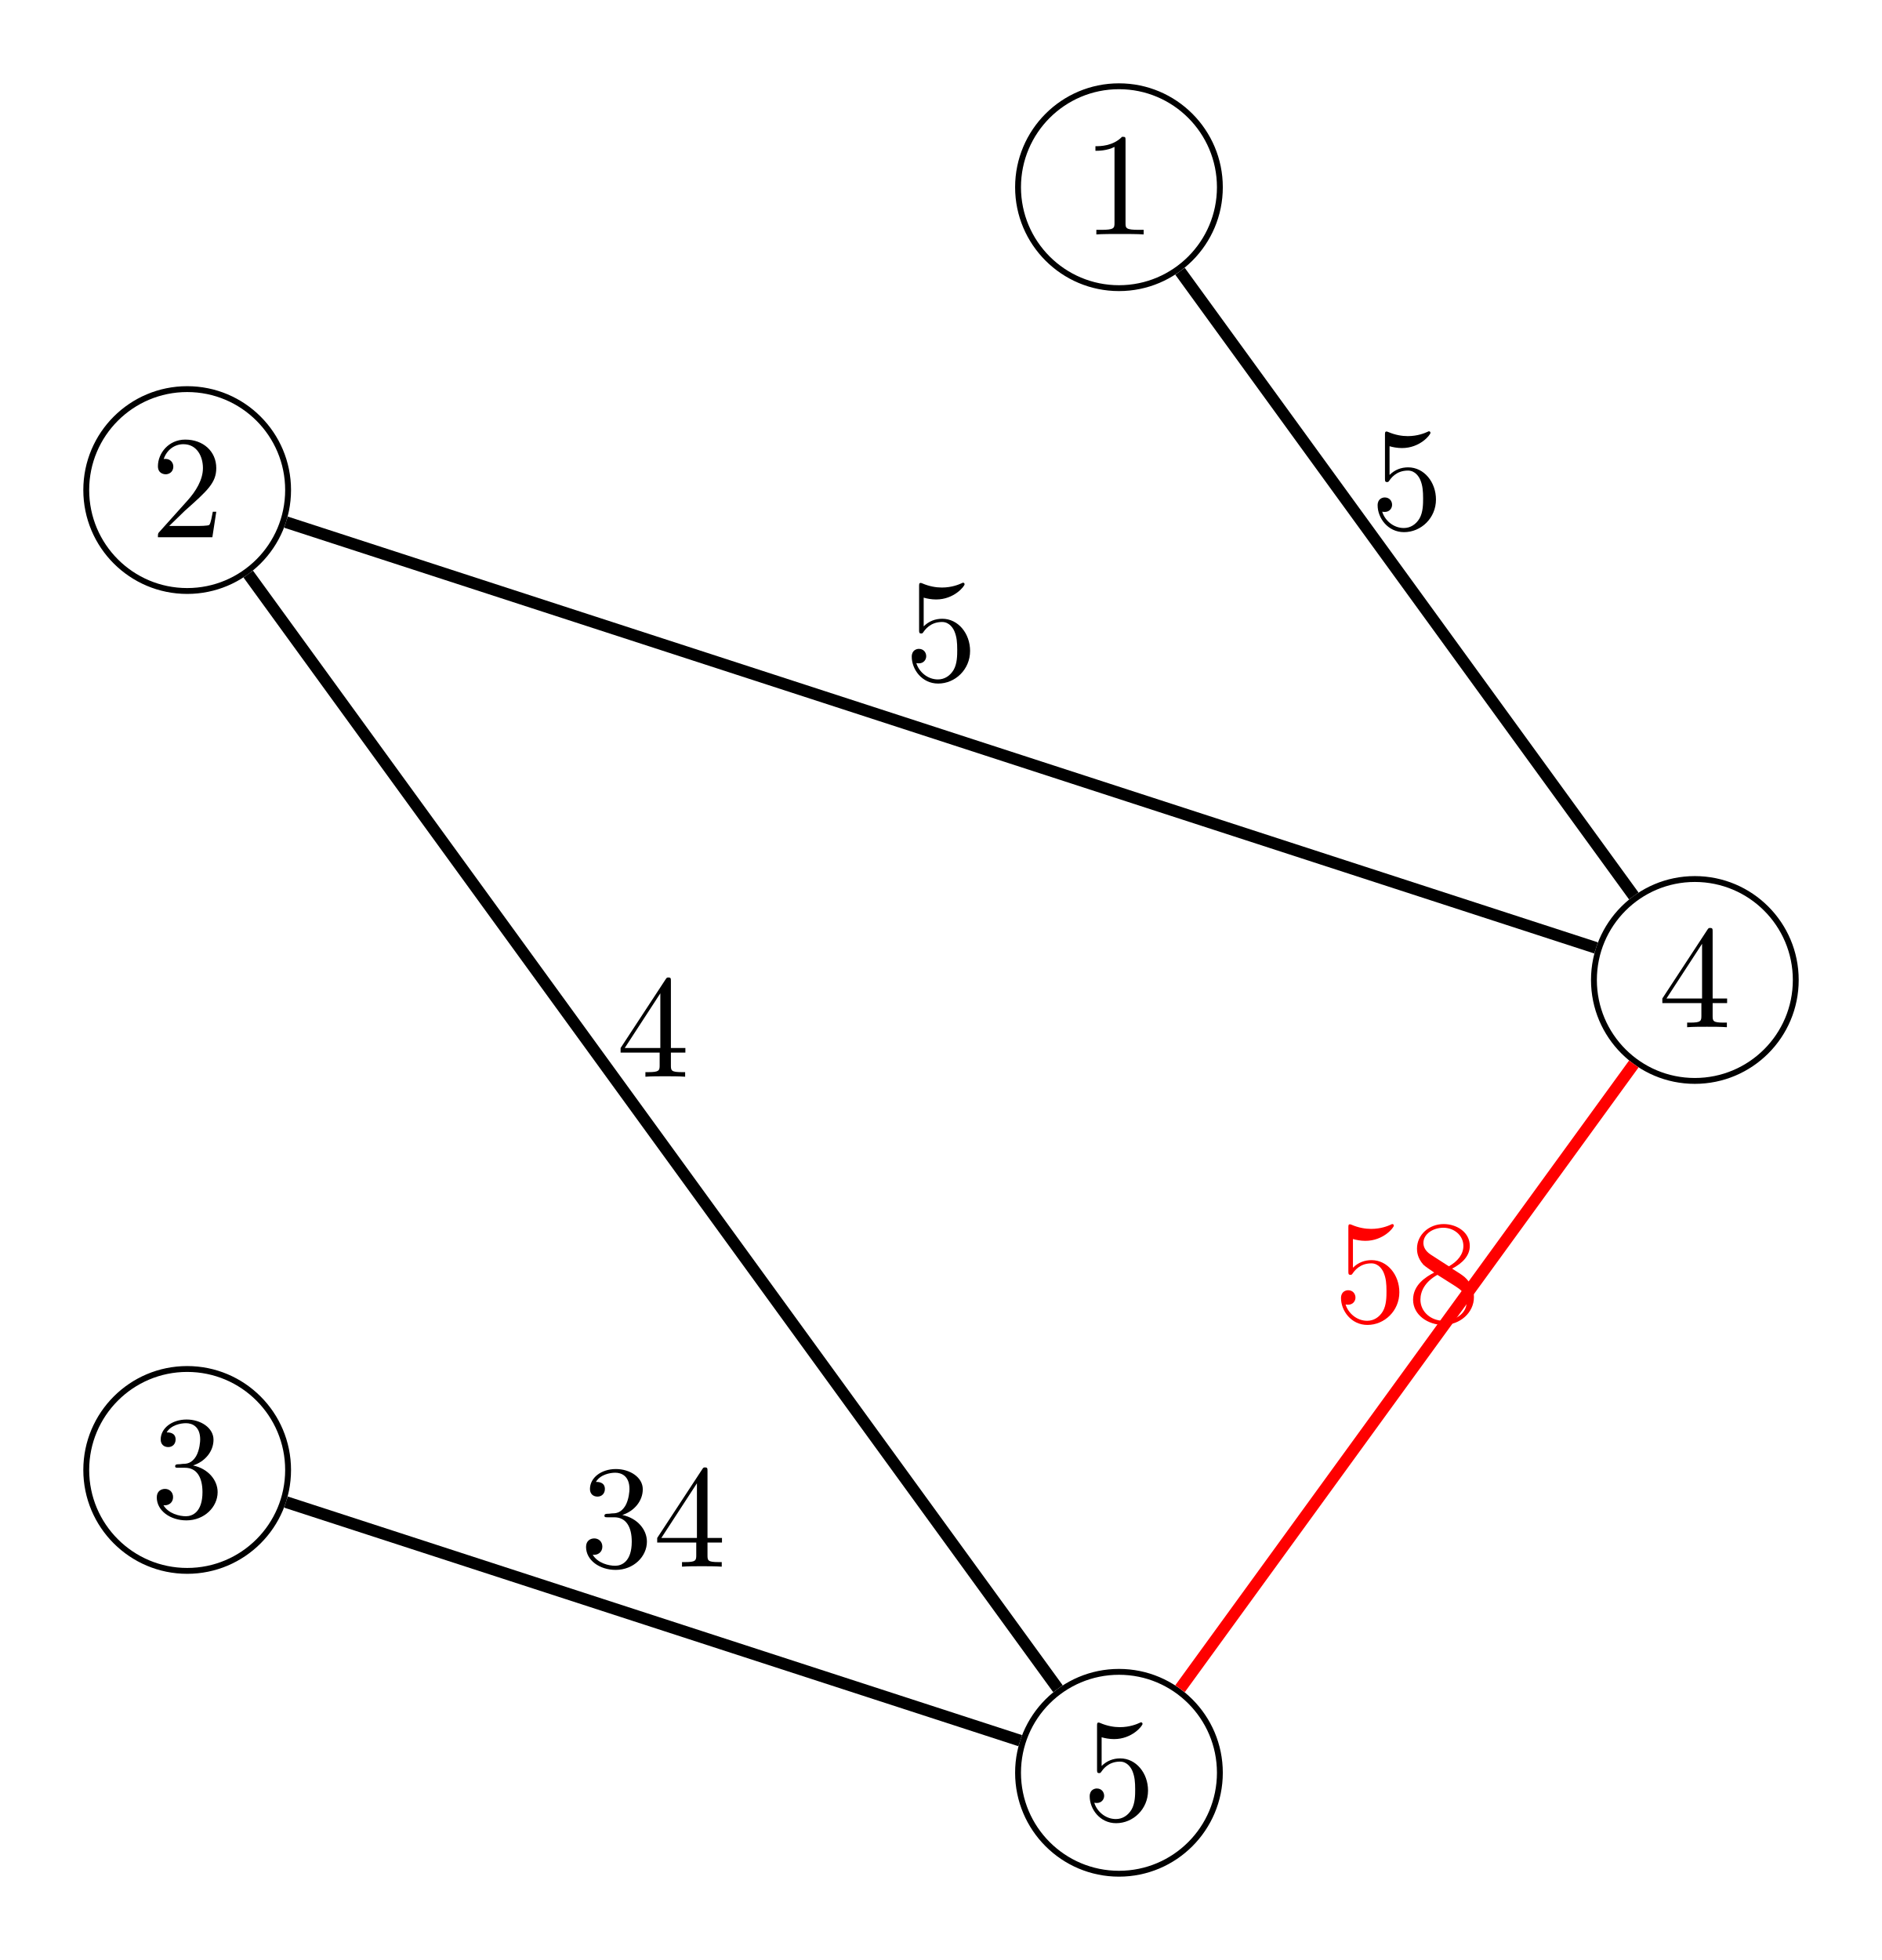
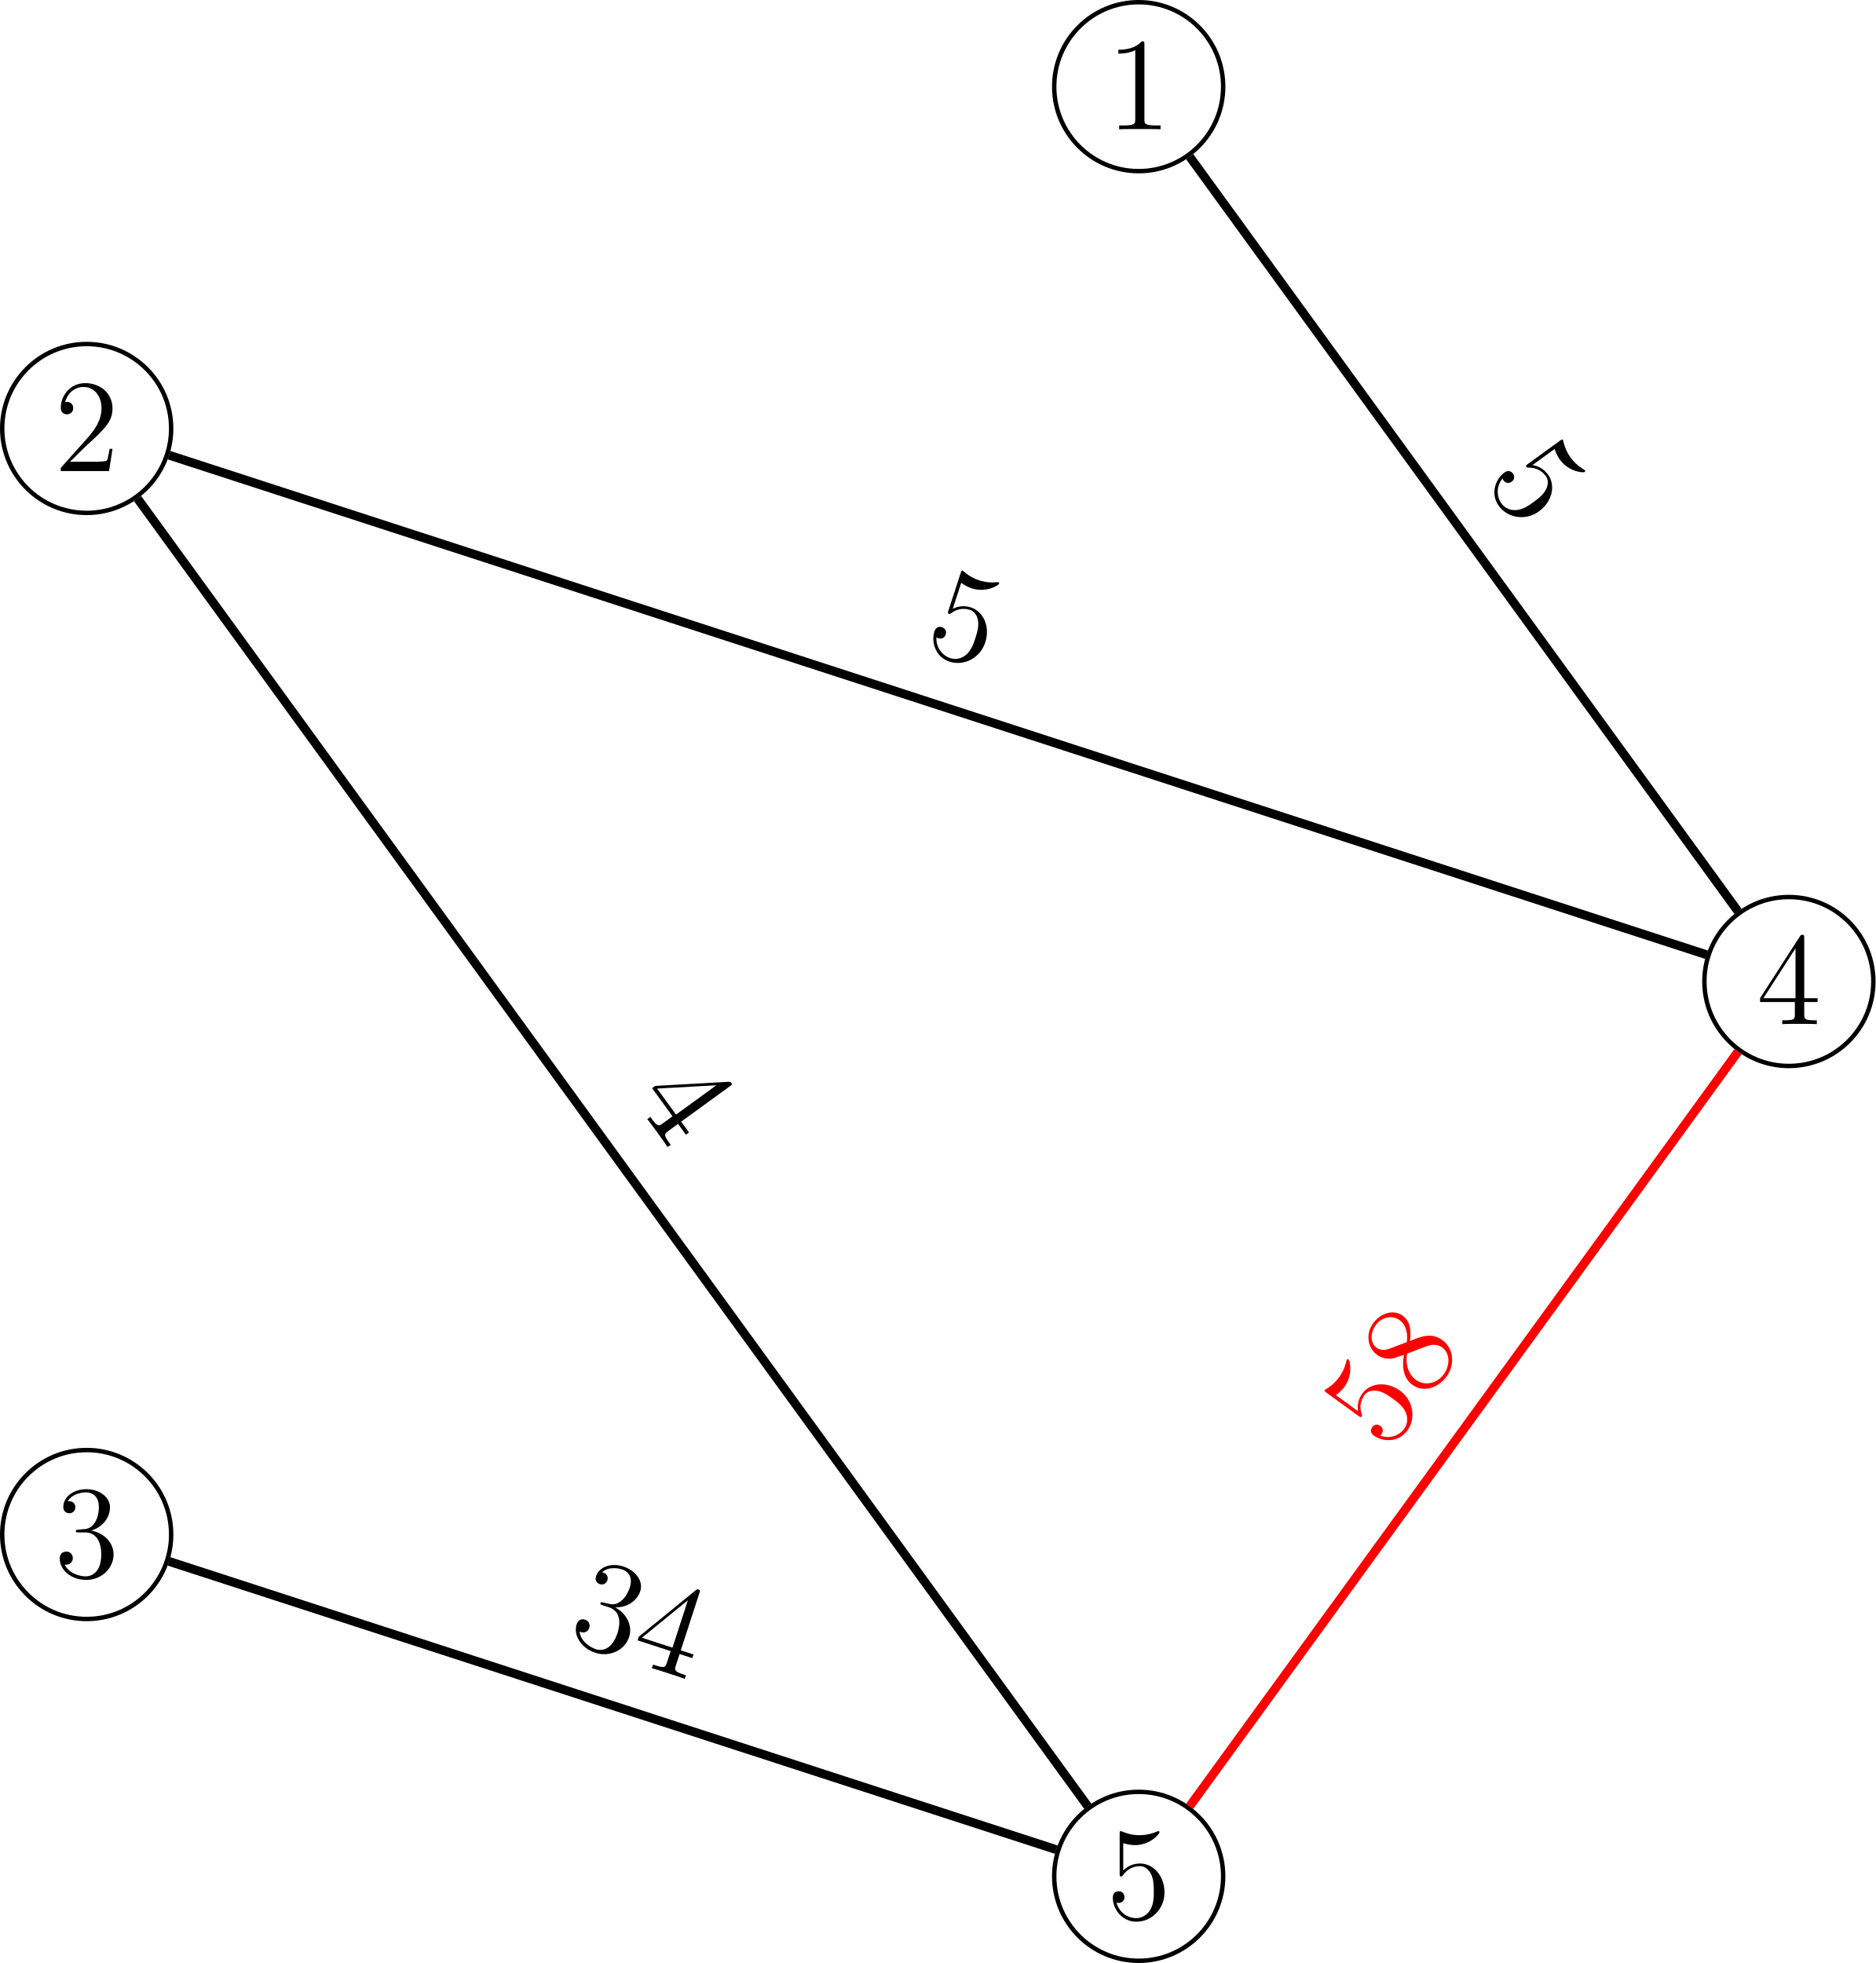
- <svg xmlns="http://www.w3.org/2000/svg" xmlns:xlink="http://www.w3.org/1999/xlink" width="128.026pt" height="133.305pt" viewBox="0 0 128.026 133.305" version="1.1">
+ <svg xmlns="http://www.w3.org/2000/svg" xmlns:xlink="http://www.w3.org/1999/xlink" version="1.1" width="169.508pt" height="177.426pt" viewBox="-66.332 -66.332 169.508 177.426">
  <defs>
-     <g>
-       <symbol overflow="visible" id="glyph0-0">
-         <path style="stroke:none;" d="" />
-       </symbol>
-       <symbol overflow="visible" id="glyph0-1">
-         <path style="stroke:none;" d="M 2.938 -6.375 C 2.938 -6.625 2.938 -6.641 2.703 -6.641 C 2.078 -6 1.203 -6 0.891 -6 L 0.891 -5.688 C 1.094 -5.688 1.672 -5.688 2.188 -5.953 L 2.188 -0.781 C 2.188 -0.422 2.156 -0.312 1.266 -0.312 L 0.953 -0.312 L 0.953 0 C 1.297 -0.031 2.156 -0.031 2.562 -0.031 C 2.953 -0.031 3.828 -0.031 4.172 0 L 4.172 -0.312 L 3.859 -0.312 C 2.953 -0.312 2.938 -0.422 2.938 -0.781 Z M 2.938 -6.375 " />
-       </symbol>
-       <symbol overflow="visible" id="glyph0-2">
-         <path style="stroke:none;" d="M 1.266 -0.766 L 2.328 -1.797 C 3.875 -3.172 4.469 -3.703 4.469 -4.703 C 4.469 -5.844 3.578 -6.641 2.359 -6.641 C 1.234 -6.641 0.5 -5.719 0.5 -4.828 C 0.5 -4.281 1 -4.281 1.031 -4.281 C 1.203 -4.281 1.547 -4.391 1.547 -4.812 C 1.547 -5.062 1.359 -5.328 1.016 -5.328 C 0.938 -5.328 0.922 -5.328 0.891 -5.312 C 1.109 -5.969 1.656 -6.328 2.234 -6.328 C 3.141 -6.328 3.562 -5.516 3.562 -4.703 C 3.562 -3.906 3.078 -3.125 2.516 -2.5 L 0.609 -0.375 C 0.5 -0.266 0.5 -0.234 0.5 0 L 4.203 0 L 4.469 -1.734 L 4.234 -1.734 C 4.172 -1.438 4.109 -1 4 -0.844 C 3.938 -0.766 3.281 -0.766 3.062 -0.766 Z M 1.266 -0.766 " />
-       </symbol>
-       <symbol overflow="visible" id="glyph0-3">
-         <path style="stroke:none;" d="M 2.891 -3.516 C 3.703 -3.781 4.281 -4.469 4.281 -5.266 C 4.281 -6.078 3.406 -6.641 2.453 -6.641 C 1.453 -6.641 0.688 -6.047 0.688 -5.281 C 0.688 -4.953 0.906 -4.766 1.203 -4.766 C 1.5 -4.766 1.703 -4.984 1.703 -5.281 C 1.703 -5.766 1.234 -5.766 1.094 -5.766 C 1.391 -6.266 2.047 -6.391 2.406 -6.391 C 2.828 -6.391 3.375 -6.172 3.375 -5.281 C 3.375 -5.156 3.344 -4.578 3.094 -4.141 C 2.797 -3.656 2.453 -3.625 2.203 -3.625 C 2.125 -3.609 1.891 -3.594 1.812 -3.594 C 1.734 -3.578 1.672 -3.562 1.672 -3.469 C 1.672 -3.359 1.734 -3.359 1.906 -3.359 L 2.344 -3.359 C 3.156 -3.359 3.531 -2.688 3.531 -1.703 C 3.531 -0.344 2.844 -0.062 2.406 -0.062 C 1.969 -0.062 1.219 -0.234 0.875 -0.812 C 1.219 -0.766 1.531 -0.984 1.531 -1.359 C 1.531 -1.719 1.266 -1.922 0.984 -1.922 C 0.734 -1.922 0.422 -1.781 0.422 -1.344 C 0.422 -0.438 1.344 0.219 2.438 0.219 C 3.656 0.219 4.562 -0.688 4.562 -1.703 C 4.562 -2.516 3.922 -3.297 2.891 -3.516 Z M 2.891 -3.516 " />
-       </symbol>
-       <symbol overflow="visible" id="glyph0-4">
-         <path style="stroke:none;" d="M 4.469 -2 C 4.469 -3.188 3.656 -4.188 2.578 -4.188 C 2.109 -4.188 1.672 -4.031 1.312 -3.672 L 1.312 -5.625 C 1.516 -5.562 1.844 -5.5 2.156 -5.5 C 3.391 -5.5 4.094 -6.406 4.094 -6.531 C 4.094 -6.594 4.062 -6.641 3.984 -6.641 C 3.984 -6.641 3.953 -6.641 3.906 -6.609 C 3.703 -6.516 3.219 -6.312 2.547 -6.312 C 2.156 -6.312 1.688 -6.391 1.219 -6.594 C 1.141 -6.625 1.125 -6.625 1.109 -6.625 C 1 -6.625 1 -6.547 1 -6.391 L 1 -3.438 C 1 -3.266 1 -3.188 1.141 -3.188 C 1.219 -3.188 1.234 -3.203 1.281 -3.266 C 1.391 -3.422 1.75 -3.969 2.562 -3.969 C 3.078 -3.969 3.328 -3.516 3.406 -3.328 C 3.562 -2.953 3.594 -2.578 3.594 -2.078 C 3.594 -1.719 3.594 -1.125 3.344 -0.703 C 3.109 -0.312 2.734 -0.062 2.281 -0.062 C 1.562 -0.062 0.984 -0.594 0.812 -1.172 C 0.844 -1.172 0.875 -1.156 0.984 -1.156 C 1.312 -1.156 1.484 -1.406 1.484 -1.641 C 1.484 -1.891 1.312 -2.141 0.984 -2.141 C 0.844 -2.141 0.5 -2.062 0.5 -1.609 C 0.5 -0.75 1.188 0.219 2.297 0.219 C 3.453 0.219 4.469 -0.734 4.469 -2 Z M 4.469 -2 " />
-       </symbol>
-       <symbol overflow="visible" id="glyph0-5">
-         <path style="stroke:none;" d="M 2.938 -1.641 L 2.938 -0.781 C 2.938 -0.422 2.906 -0.312 2.172 -0.312 L 1.969 -0.312 L 1.969 0 C 2.375 -0.031 2.891 -0.031 3.312 -0.031 C 3.734 -0.031 4.25 -0.031 4.672 0 L 4.672 -0.312 L 4.453 -0.312 C 3.719 -0.312 3.703 -0.422 3.703 -0.781 L 3.703 -1.641 L 4.688 -1.641 L 4.688 -1.953 L 3.703 -1.953 L 3.703 -6.484 C 3.703 -6.688 3.703 -6.75 3.531 -6.75 C 3.453 -6.75 3.422 -6.75 3.344 -6.625 L 0.281 -1.953 L 0.281 -1.641 Z M 2.984 -1.953 L 0.562 -1.953 L 2.984 -5.672 Z M 2.984 -1.953 " />
-       </symbol>
-       <symbol overflow="visible" id="glyph0-6">
-         <path style="stroke:none;" d="M 1.625 -4.562 C 1.172 -4.859 1.125 -5.188 1.125 -5.359 C 1.125 -5.969 1.781 -6.391 2.484 -6.391 C 3.203 -6.391 3.844 -5.875 3.844 -5.156 C 3.844 -4.578 3.453 -4.109 2.859 -3.766 Z M 3.078 -3.609 C 3.797 -3.984 4.281 -4.5 4.281 -5.156 C 4.281 -6.078 3.406 -6.641 2.5 -6.641 C 1.5 -6.641 0.688 -5.906 0.688 -4.969 C 0.688 -4.797 0.703 -4.344 1.125 -3.875 C 1.234 -3.766 1.609 -3.516 1.859 -3.344 C 1.281 -3.047 0.422 -2.5 0.422 -1.5 C 0.422 -0.453 1.438 0.219 2.484 0.219 C 3.609 0.219 4.562 -0.609 4.562 -1.672 C 4.562 -2.031 4.453 -2.484 4.062 -2.906 C 3.875 -3.109 3.719 -3.203 3.078 -3.609 Z M 2.078 -3.188 L 3.312 -2.406 C 3.594 -2.219 4.062 -1.922 4.062 -1.312 C 4.062 -0.578 3.312 -0.062 2.5 -0.062 C 1.641 -0.062 0.922 -0.672 0.922 -1.5 C 0.922 -2.078 1.234 -2.719 2.078 -3.188 Z M 2.078 -3.188 " />
-       </symbol>
+     <path id="g0-49" d="M3.443-7.663C3.443-7.938 3.443-7.95 3.204-7.95C2.917-7.627 2.319-7.185 1.088-7.185V-6.838C1.363-6.838 1.961-6.838 2.618-7.149V-.921C2.618-.49 2.582-.347 1.53-.347H1.16V0C1.482-.024 2.642-.024 3.037-.024S4.579-.024 4.902 0V-.347H4.531C3.479-.347 3.443-.49 3.443-.921V-7.663Z" />
+     <path id="g0-50" d="M5.26-2.008H4.997C4.961-1.805 4.866-1.148 4.746-.956C4.663-.849 3.981-.849 3.622-.849H1.411C1.733-1.124 2.463-1.889 2.774-2.176C4.591-3.85 5.26-4.471 5.26-5.655C5.26-7.03 4.172-7.95 2.786-7.95S.586-6.767 .586-5.738C.586-5.129 1.112-5.129 1.148-5.129C1.399-5.129 1.71-5.308 1.71-5.691C1.71-6.025 1.482-6.253 1.148-6.253C1.04-6.253 1.016-6.253 .98-6.241C1.207-7.054 1.853-7.603 2.63-7.603C3.646-7.603 4.268-6.755 4.268-5.655C4.268-4.639 3.682-3.754 3.001-2.989L.586-.287V0H4.949L5.26-2.008Z" />
+     <path id="g0-51" d="M2.2-4.292C1.997-4.28 1.949-4.268 1.949-4.16C1.949-4.041 2.008-4.041 2.224-4.041H2.774C3.79-4.041 4.244-3.204 4.244-2.056C4.244-.49 3.431-.072 2.845-.072C2.271-.072 1.291-.347 .944-1.136C1.327-1.076 1.674-1.291 1.674-1.722C1.674-2.068 1.423-2.307 1.088-2.307C.801-2.307 .49-2.14 .49-1.686C.49-.622 1.554 .251 2.881 .251C4.304 .251 5.356-.837 5.356-2.044C5.356-3.144 4.471-4.005 3.324-4.208C4.364-4.507 5.033-5.38 5.033-6.312C5.033-7.257 4.053-7.95 2.893-7.95C1.698-7.95 .813-7.221 .813-6.348C.813-5.87 1.184-5.774 1.363-5.774C1.614-5.774 1.901-5.954 1.901-6.312C1.901-6.695 1.614-6.862 1.351-6.862C1.279-6.862 1.255-6.862 1.219-6.85C1.674-7.663 2.798-7.663 2.857-7.663C3.252-7.663 4.029-7.484 4.029-6.312C4.029-6.085 3.993-5.416 3.646-4.902C3.288-4.376 2.881-4.34 2.558-4.328L2.2-4.292Z" />
+     <path id="g0-52" d="M4.316-7.783C4.316-8.01 4.316-8.07 4.148-8.07C4.053-8.07 4.017-8.07 3.921-7.926L.323-2.343V-1.997H3.467V-.909C3.467-.466 3.443-.347 2.57-.347H2.331V0C2.606-.024 3.551-.024 3.885-.024S5.177-.024 5.452 0V-.347H5.212C4.352-.347 4.316-.466 4.316-.909V-1.997H5.523V-2.343H4.316V-7.783ZM3.527-6.85V-2.343H.622L3.527-6.85Z" />
+     <path id="g0-53" d="M1.53-6.85C2.044-6.683 2.463-6.671 2.594-6.671C3.945-6.671 4.806-7.663 4.806-7.831C4.806-7.878 4.782-7.938 4.71-7.938C4.686-7.938 4.663-7.938 4.555-7.89C3.885-7.603 3.312-7.568 3.001-7.568C2.212-7.568 1.65-7.807 1.423-7.902C1.339-7.938 1.315-7.938 1.303-7.938C1.207-7.938 1.207-7.867 1.207-7.675V-4.125C1.207-3.909 1.207-3.838 1.351-3.838C1.411-3.838 1.423-3.85 1.542-3.993C1.877-4.483 2.439-4.77 3.037-4.77C3.67-4.77 3.981-4.184 4.077-3.981C4.28-3.515 4.292-2.929 4.292-2.475S4.292-1.339 3.957-.801C3.694-.371 3.228-.072 2.702-.072C1.913-.072 1.136-.61 .921-1.482C.98-1.459 1.052-1.447 1.112-1.447C1.315-1.447 1.638-1.566 1.638-1.973C1.638-2.307 1.411-2.499 1.112-2.499C.897-2.499 .586-2.391 .586-1.925C.586-.909 1.399 .251 2.726 .251C4.077 .251 5.26-.885 5.26-2.403C5.26-3.826 4.304-5.009 3.049-5.009C2.367-5.009 1.841-4.71 1.53-4.376V-6.85Z" />
+     <path id="g0-56" d="M3.563-4.316C4.16-4.639 5.033-5.189 5.033-6.193C5.033-7.233 4.029-7.95 2.929-7.95C1.745-7.95 .813-7.077 .813-5.99C.813-5.583 .933-5.177 1.267-4.77C1.399-4.615 1.411-4.603 2.248-4.017C1.088-3.479 .49-2.678 .49-1.805C.49-.538 1.698 .251 2.917 .251C4.244 .251 5.356-.729 5.356-1.985C5.356-3.204 4.495-3.742 3.563-4.316ZM1.937-5.392C1.781-5.499 1.303-5.81 1.303-6.396C1.303-7.173 2.116-7.663 2.917-7.663C3.778-7.663 4.543-7.042 4.543-6.181C4.543-5.452 4.017-4.866 3.324-4.483L1.937-5.392ZM2.499-3.85L3.945-2.905C4.256-2.702 4.806-2.331 4.806-1.602C4.806-.693 3.885-.072 2.929-.072C1.913-.072 1.04-.813 1.04-1.805C1.04-2.738 1.722-3.491 2.499-3.85Z" />
+   </defs>
+   <g id="page1">
+     <path d="M44.215-58.5C44.215-62.715 40.797-66.133 36.578-66.133C32.363-66.133 28.945-62.715 28.945-58.5C28.945-54.281 32.363-50.863 36.578-50.863C40.797-50.863 44.215-54.281 44.215-58.5Z" stroke="#000" fill="none" stroke-width=".399" />
+     <g transform="matrix(1 0 0 1 23.3527 -77.0267)">
+       <use x="10.301" y="22.38" xlink:href="#g0-49" />
    </g>
-     <clipPath id="clip1">
-       <path d="M 63 108 L 89 108 L 89 133.305 L 63 133.305 Z M 63 108 " />
-     </clipPath>
-   </defs>
-   <g id="surface1">
-     <path style="fill:none;stroke-width:0.399;stroke-linecap:butt;stroke-linejoin:miter;stroke:rgb(0%,0%,0%);stroke-opacity:1;stroke-miterlimit:10;" d="M 24.384 53.918 C 24.384 57.711 21.31 60.785 17.521 60.785 C 13.728 60.785 10.654 57.711 10.654 53.918 C 10.654 50.129 13.728 47.054 17.521 47.054 C 21.31 47.054 24.384 50.129 24.384 53.918 Z M 24.384 53.918 " transform="matrix(1,0,0,-1,58.6,66.652)" />
-     <g style="fill:rgb(0%,0%,0%);fill-opacity:1;">
-       <use xlink:href="#glyph0-1" x="73.628" y="15.944" />
+     <path d="M-50.863-27.605C-50.863-31.82-54.281-35.238-58.5-35.238C-62.715-35.238-66.133-31.82-66.133-27.605C-66.133-23.391-62.715-19.973-58.5-19.973C-54.281-19.973-50.863-23.391-50.863-27.605Z" stroke="#000" fill="none" stroke-width=".399" stroke-miterlimit="10" />
+     <g transform="matrix(1 0 0 1 -71.726 -46.1331)">
+       <use x="10.301" y="22.38" xlink:href="#g0-50" />
    </g>
-     <path style="fill:none;stroke-width:0.399;stroke-linecap:butt;stroke-linejoin:miter;stroke:rgb(0%,0%,0%);stroke-opacity:1;stroke-miterlimit:10;" d="M -39.002 33.324 C -39.002 37.117 -42.073 40.187 -45.866 40.187 C -49.659 40.187 -52.733 37.117 -52.733 33.324 C -52.733 29.531 -49.659 26.457 -45.866 26.457 C -42.073 26.457 -39.002 29.531 -39.002 33.324 Z M -39.002 33.324 " transform="matrix(1,0,0,-1,58.6,66.652)" />
-     <g style="fill:rgb(0%,0%,0%);fill-opacity:1;">
-       <use xlink:href="#glyph0-2" x="10.243" y="36.539" />
+     <path d="M-50.863 72.367C-50.863 68.148-54.281 64.731-58.5 64.731C-62.715 64.731-66.133 68.148-66.133 72.367C-66.133 76.582-62.715 80-58.5 80C-54.281 80-50.863 76.582-50.863 72.367Z" stroke="#000" fill="none" stroke-width=".399" stroke-miterlimit="10" />
+     <g transform="matrix(1 0 0 1 -71.726 53.8376)">
+       <use x="10.301" y="22.38" xlink:href="#g0-51" />
    </g>
-     <path style="fill:none;stroke-width:0.399;stroke-linecap:butt;stroke-linejoin:miter;stroke:rgb(0%,0%,0%);stroke-opacity:1;stroke-miterlimit:10;" d="M -39.002 -33.325 C -39.002 -29.532 -42.073 -26.457 -45.866 -26.457 C -49.659 -26.457 -52.733 -29.532 -52.733 -33.325 C -52.733 -37.114 -49.659 -40.188 -45.866 -40.188 C -42.073 -40.188 -39.002 -37.114 -39.002 -33.325 Z M -39.002 -33.325 " transform="matrix(1,0,0,-1,58.6,66.652)" />
-     <g style="fill:rgb(0%,0%,0%);fill-opacity:1;">
-       <use xlink:href="#glyph0-3" x="10.243" y="103.186" />
+     <path d="M44.215 103.258C44.215 99.043 40.797 95.625 36.578 95.625C32.363 95.625 28.945 99.043 28.945 103.258C28.945 107.477 32.363 110.894 36.578 110.894C40.797 110.894 44.215 107.477 44.215 103.258Z" stroke="#000" fill="none" stroke-width=".399" stroke-miterlimit="10" />
+     <g transform="matrix(1 0 0 1 23.3527 84.7308)">
+       <use x="10.301" y="22.38" xlink:href="#g0-53" />
    </g>
-     <g clip-path="url(#clip1)" clip-rule="nonzero">
-       <path style="fill:none;stroke-width:0.399;stroke-linecap:butt;stroke-linejoin:miter;stroke:rgb(0%,0%,0%);stroke-opacity:1;stroke-miterlimit:10;" d="M 24.384 -53.918 C 24.384 -50.129 21.31 -47.055 17.521 -47.055 C 13.728 -47.055 10.654 -50.129 10.654 -53.918 C 10.654 -57.711 13.728 -60.785 17.521 -60.785 C 21.31 -60.785 24.384 -57.711 24.384 -53.918 Z M 24.384 -53.918 " transform="matrix(1,0,0,-1,58.6,66.652)" />
+     <path d="M102.977 22.379C102.977 18.164 99.559 14.746 95.34 14.746C91.125 14.746 87.707 18.164 87.707 22.379C87.707 26.598 91.125 30.016 95.34 30.016C99.559 30.016 102.977 26.598 102.977 22.379Z" stroke="#000" fill="none" stroke-width=".399" stroke-miterlimit="10" />
+     <g transform="matrix(1 0 0 1 82.1139 3.8522)">
+       <use x="10.301" y="22.38" xlink:href="#g0-52" />
    </g>
-     <g style="fill:rgb(0%,0%,0%);fill-opacity:1;">
-       <use xlink:href="#glyph0-4" x="73.628" y="123.781" />
+     <path d="M41.188-52.172L90.746 16.043" stroke="#000" fill="none" stroke-width=".797" stroke-miterlimit="10" />
+     <g transform="matrix(.58777 .80902 -.80902 .58777 79.77823 -44.44756)">
+       <use x="10.301" y="22.38" xlink:href="#g0-53" />
    </g>
-     <path style="fill:none;stroke-width:0.399;stroke-linecap:butt;stroke-linejoin:miter;stroke:rgb(0%,0%,0%);stroke-opacity:1;stroke-miterlimit:10;" d="M 63.56 -0 C 63.56 3.793 60.486 6.867 56.693 6.867 C 52.9 6.867 49.83 3.793 49.83 -0 C 49.83 -3.793 52.9 -6.864 56.693 -6.864 C 60.486 -6.864 63.56 -3.793 63.56 -0 Z M 63.56 -0 " transform="matrix(1,0,0,-1,58.6,66.652)" />
-     <g style="fill:rgb(0%,0%,0%);fill-opacity:1;">
-       <use xlink:href="#glyph0-5" x="112.802" y="69.863" />
+     <path d="M-51.055-25.191L87.902 19.961" stroke="#000" fill="none" stroke-width=".797" stroke-miterlimit="10" />
+     <g transform="matrix(.95105 .309 -.309 .95105 14.08671 -32.07726)">
+       <use x="10.301" y="22.38" xlink:href="#g0-53" />
    </g>
-     <path style="fill:none;stroke-width:0.797;stroke-linecap:butt;stroke-linejoin:miter;stroke:rgb(0%,0%,0%);stroke-opacity:1;stroke-miterlimit:10;" d="M 21.673 48.203 L 52.541 5.715 " transform="matrix(1,0,0,-1,58.6,66.652)" />
-     <g style="fill:rgb(0%,0%,0%);fill-opacity:1;">
-       <use xlink:href="#glyph0-4" x="93.215" y="35.974" />
+     <path d="M-53.902-21.273L31.98 96.93" stroke="#000" fill="none" stroke-width=".797" stroke-miterlimit="10" />
+     <g transform="matrix(.58778 .809 -.809 .58778 2.847678 11.44582)">
+       <use x="10.301" y="22.38" xlink:href="#g0-52" />
    </g>
-     <path style="fill:none;stroke-width:0.797;stroke-linecap:butt;stroke-linejoin:miter;stroke:rgb(0%,0%,0%);stroke-opacity:1;stroke-miterlimit:10;" d="M -39.147 31.14 L 49.974 2.183 " transform="matrix(1,0,0,-1,58.6,66.652)" />
-     <g style="fill:rgb(0%,0%,0%);fill-opacity:1;">
-       <use xlink:href="#glyph0-4" x="61.523" y="46.272" />
+     <path d="M-51.059 74.793L29.133 100.848" stroke="#000" fill="none" stroke-width=".797" stroke-miterlimit="10" />
+     <g transform="matrix(.95105 .309 -.309 .95105 -18.08099 57.45516)">
+       <use x="10.301" y="22.38" xlink:href="#g0-51" />
+       <use x="16.154" y="22.38" xlink:href="#g0-52" />
    </g>
-     <path style="fill:none;stroke-width:0.797;stroke-linecap:butt;stroke-linejoin:miter;stroke:rgb(0%,0%,0%);stroke-opacity:1;stroke-miterlimit:10;" d="M -41.713 27.609 L 13.369 -48.203 " transform="matrix(1,0,0,-1,58.6,66.652)" />
-     <g style="fill:rgb(0%,0%,0%);fill-opacity:1;">
-       <use xlink:href="#glyph0-5" x="41.936" y="73.231" />
-     </g>
-     <path style="fill:none;stroke-width:0.797;stroke-linecap:butt;stroke-linejoin:miter;stroke:rgb(0%,0%,0%);stroke-opacity:1;stroke-miterlimit:10;" d="M -39.147 -35.508 L 10.802 -51.735 " transform="matrix(1,0,0,-1,58.6,66.652)" />
-     <g style="fill:rgb(0%,0%,0%);fill-opacity:1;">
-       <use xlink:href="#glyph0-3" x="39.445" y="106.554" />
-       <use xlink:href="#glyph0-5" x="44.426" y="106.554" />
-     </g>
-     <path style="fill:none;stroke-width:0.797;stroke-linecap:butt;stroke-linejoin:miter;stroke:rgb(100%,0%,0%);stroke-opacity:1;stroke-miterlimit:10;" d="M 52.541 -5.715 L 21.673 -48.203 " transform="matrix(1,0,0,-1,58.6,66.652)" />
-     <g style="fill:rgb(100%,0%,0%);fill-opacity:1;">
-       <use xlink:href="#glyph0-4" x="90.724" y="89.893" />
-       <use xlink:href="#glyph0-6" x="95.705" y="89.893" />
+     <path d="M90.746 28.719L41.188 96.93" stroke="#f00" fill="none" stroke-width=".797" stroke-miterlimit="10" />
+     <g fill="#f00" transform="matrix(.58777 -.80902 .80902 .58777 34.88837 60.21184)">
+       <use x="10.301" y="22.38" xlink:href="#g0-53" />
+       <use x="16.154" y="22.38" xlink:href="#g0-56" />
    </g>
  </g>
</svg>
